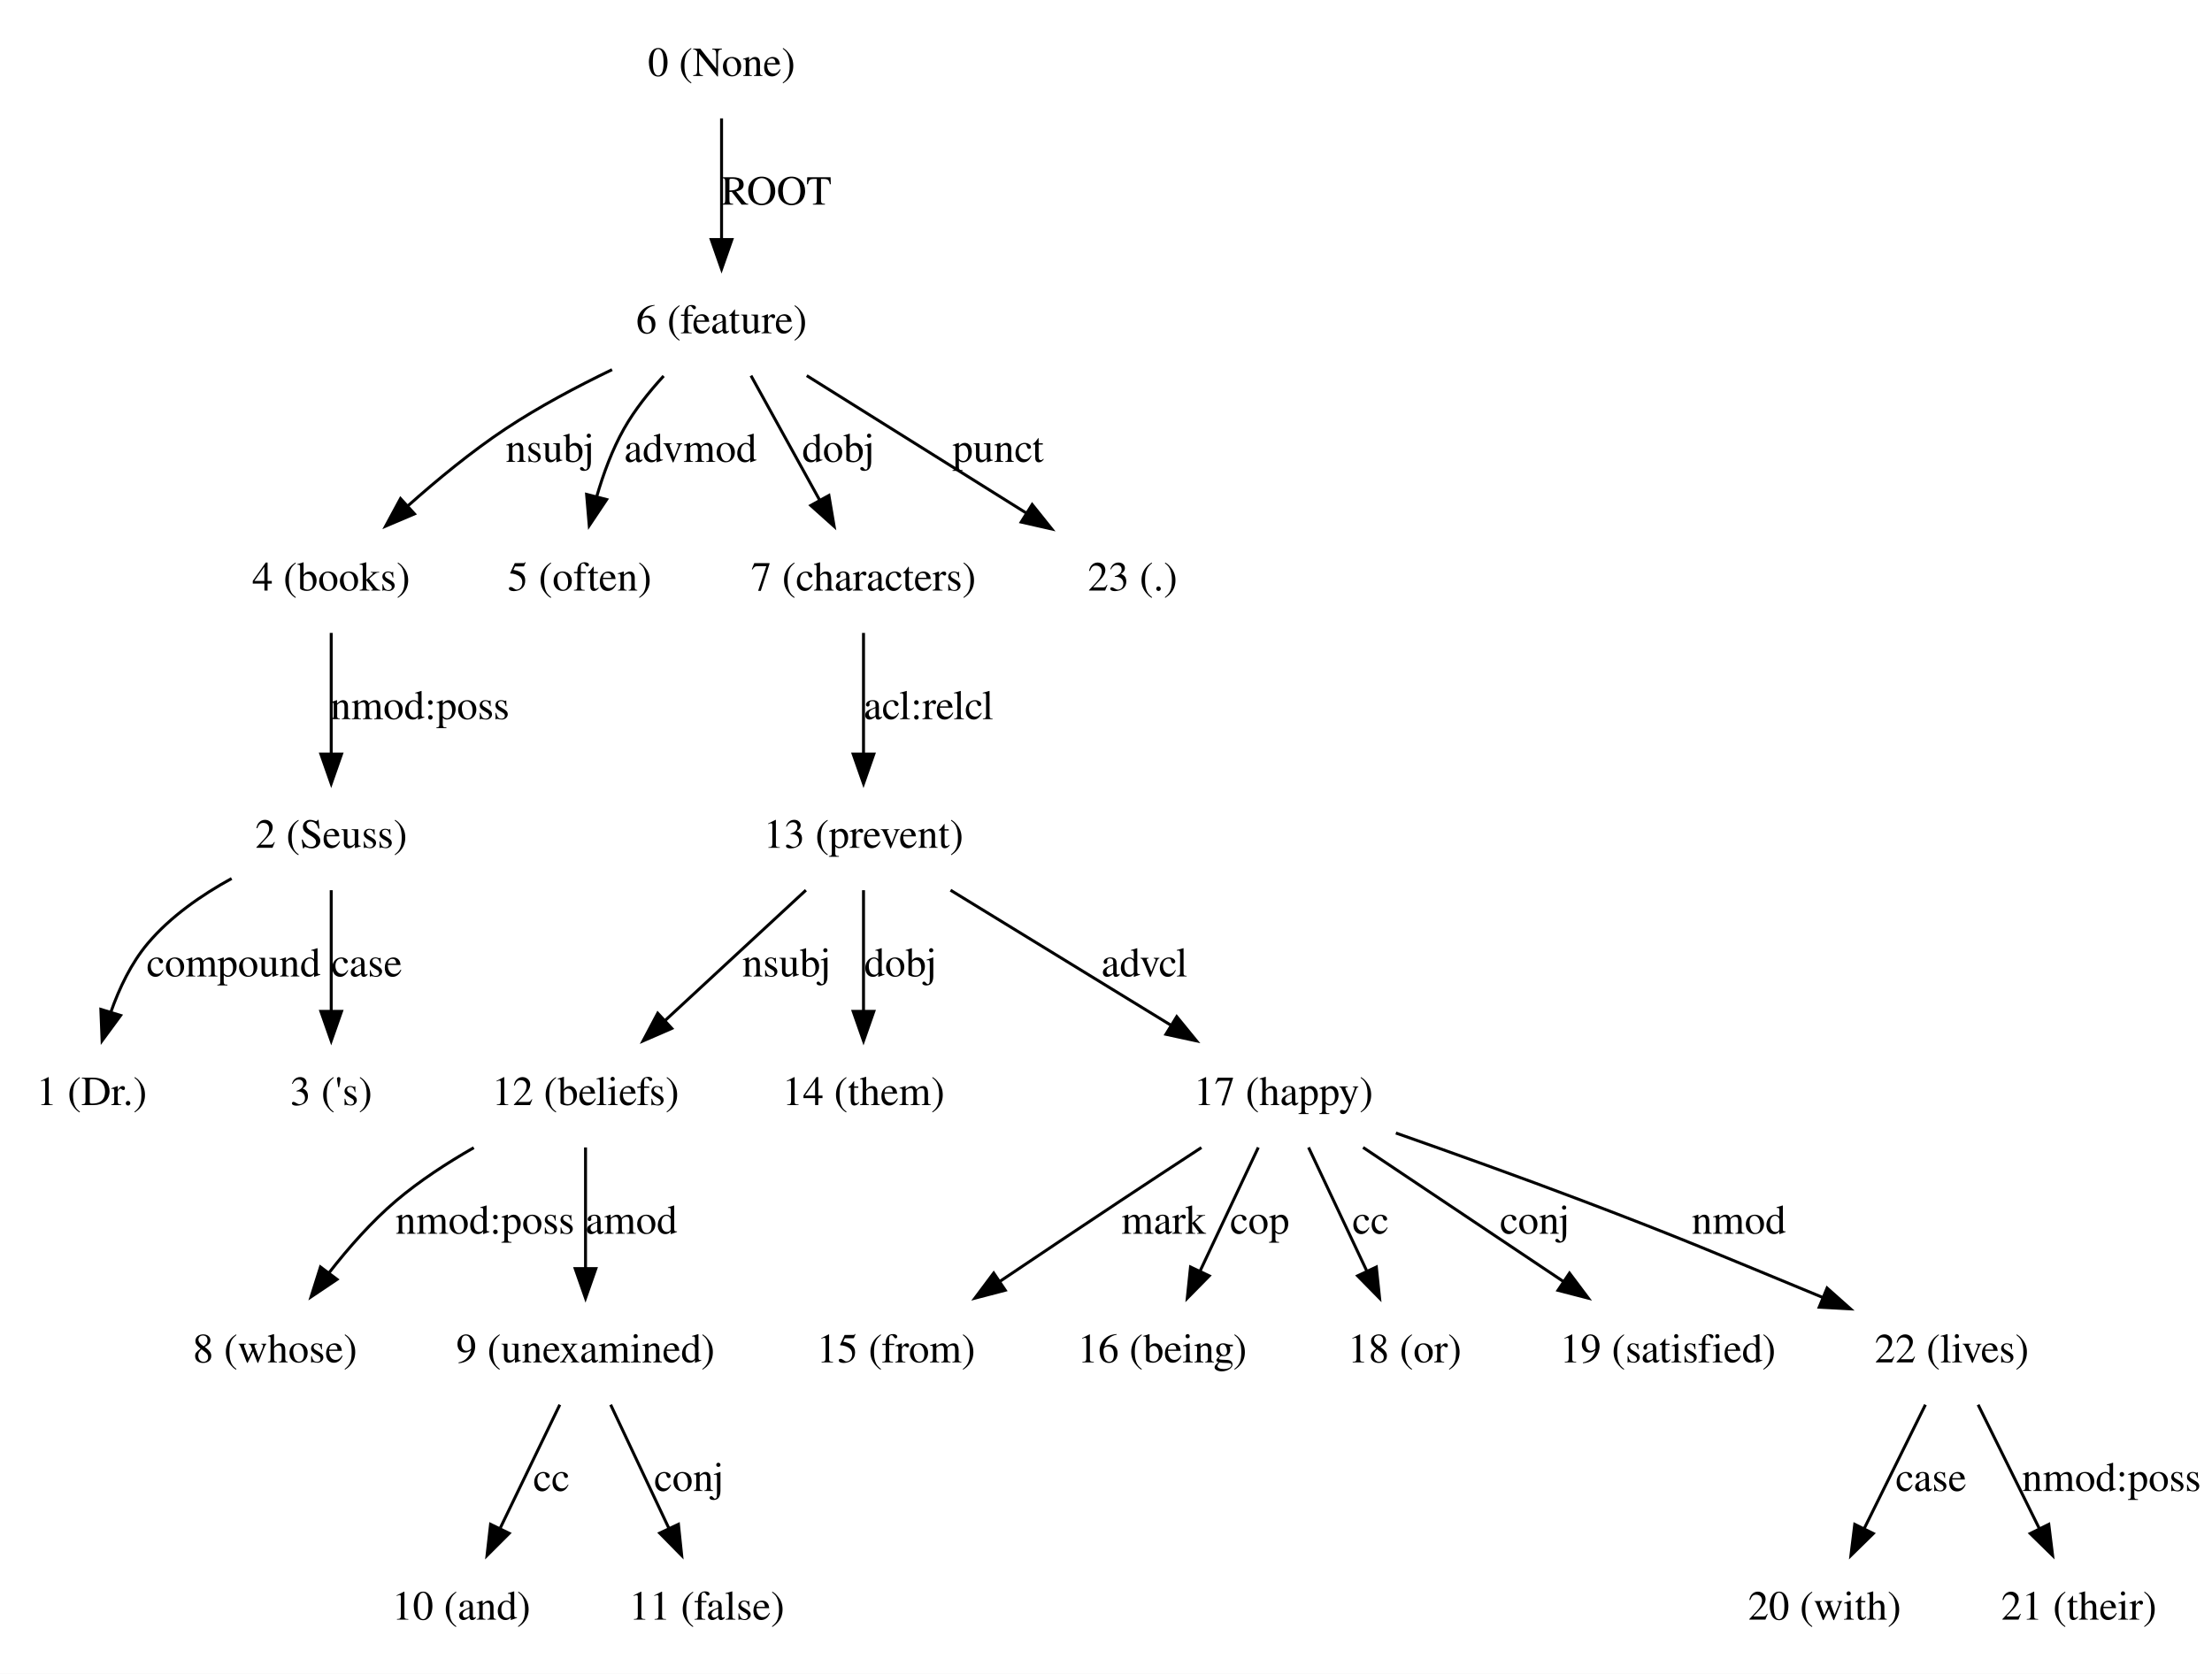
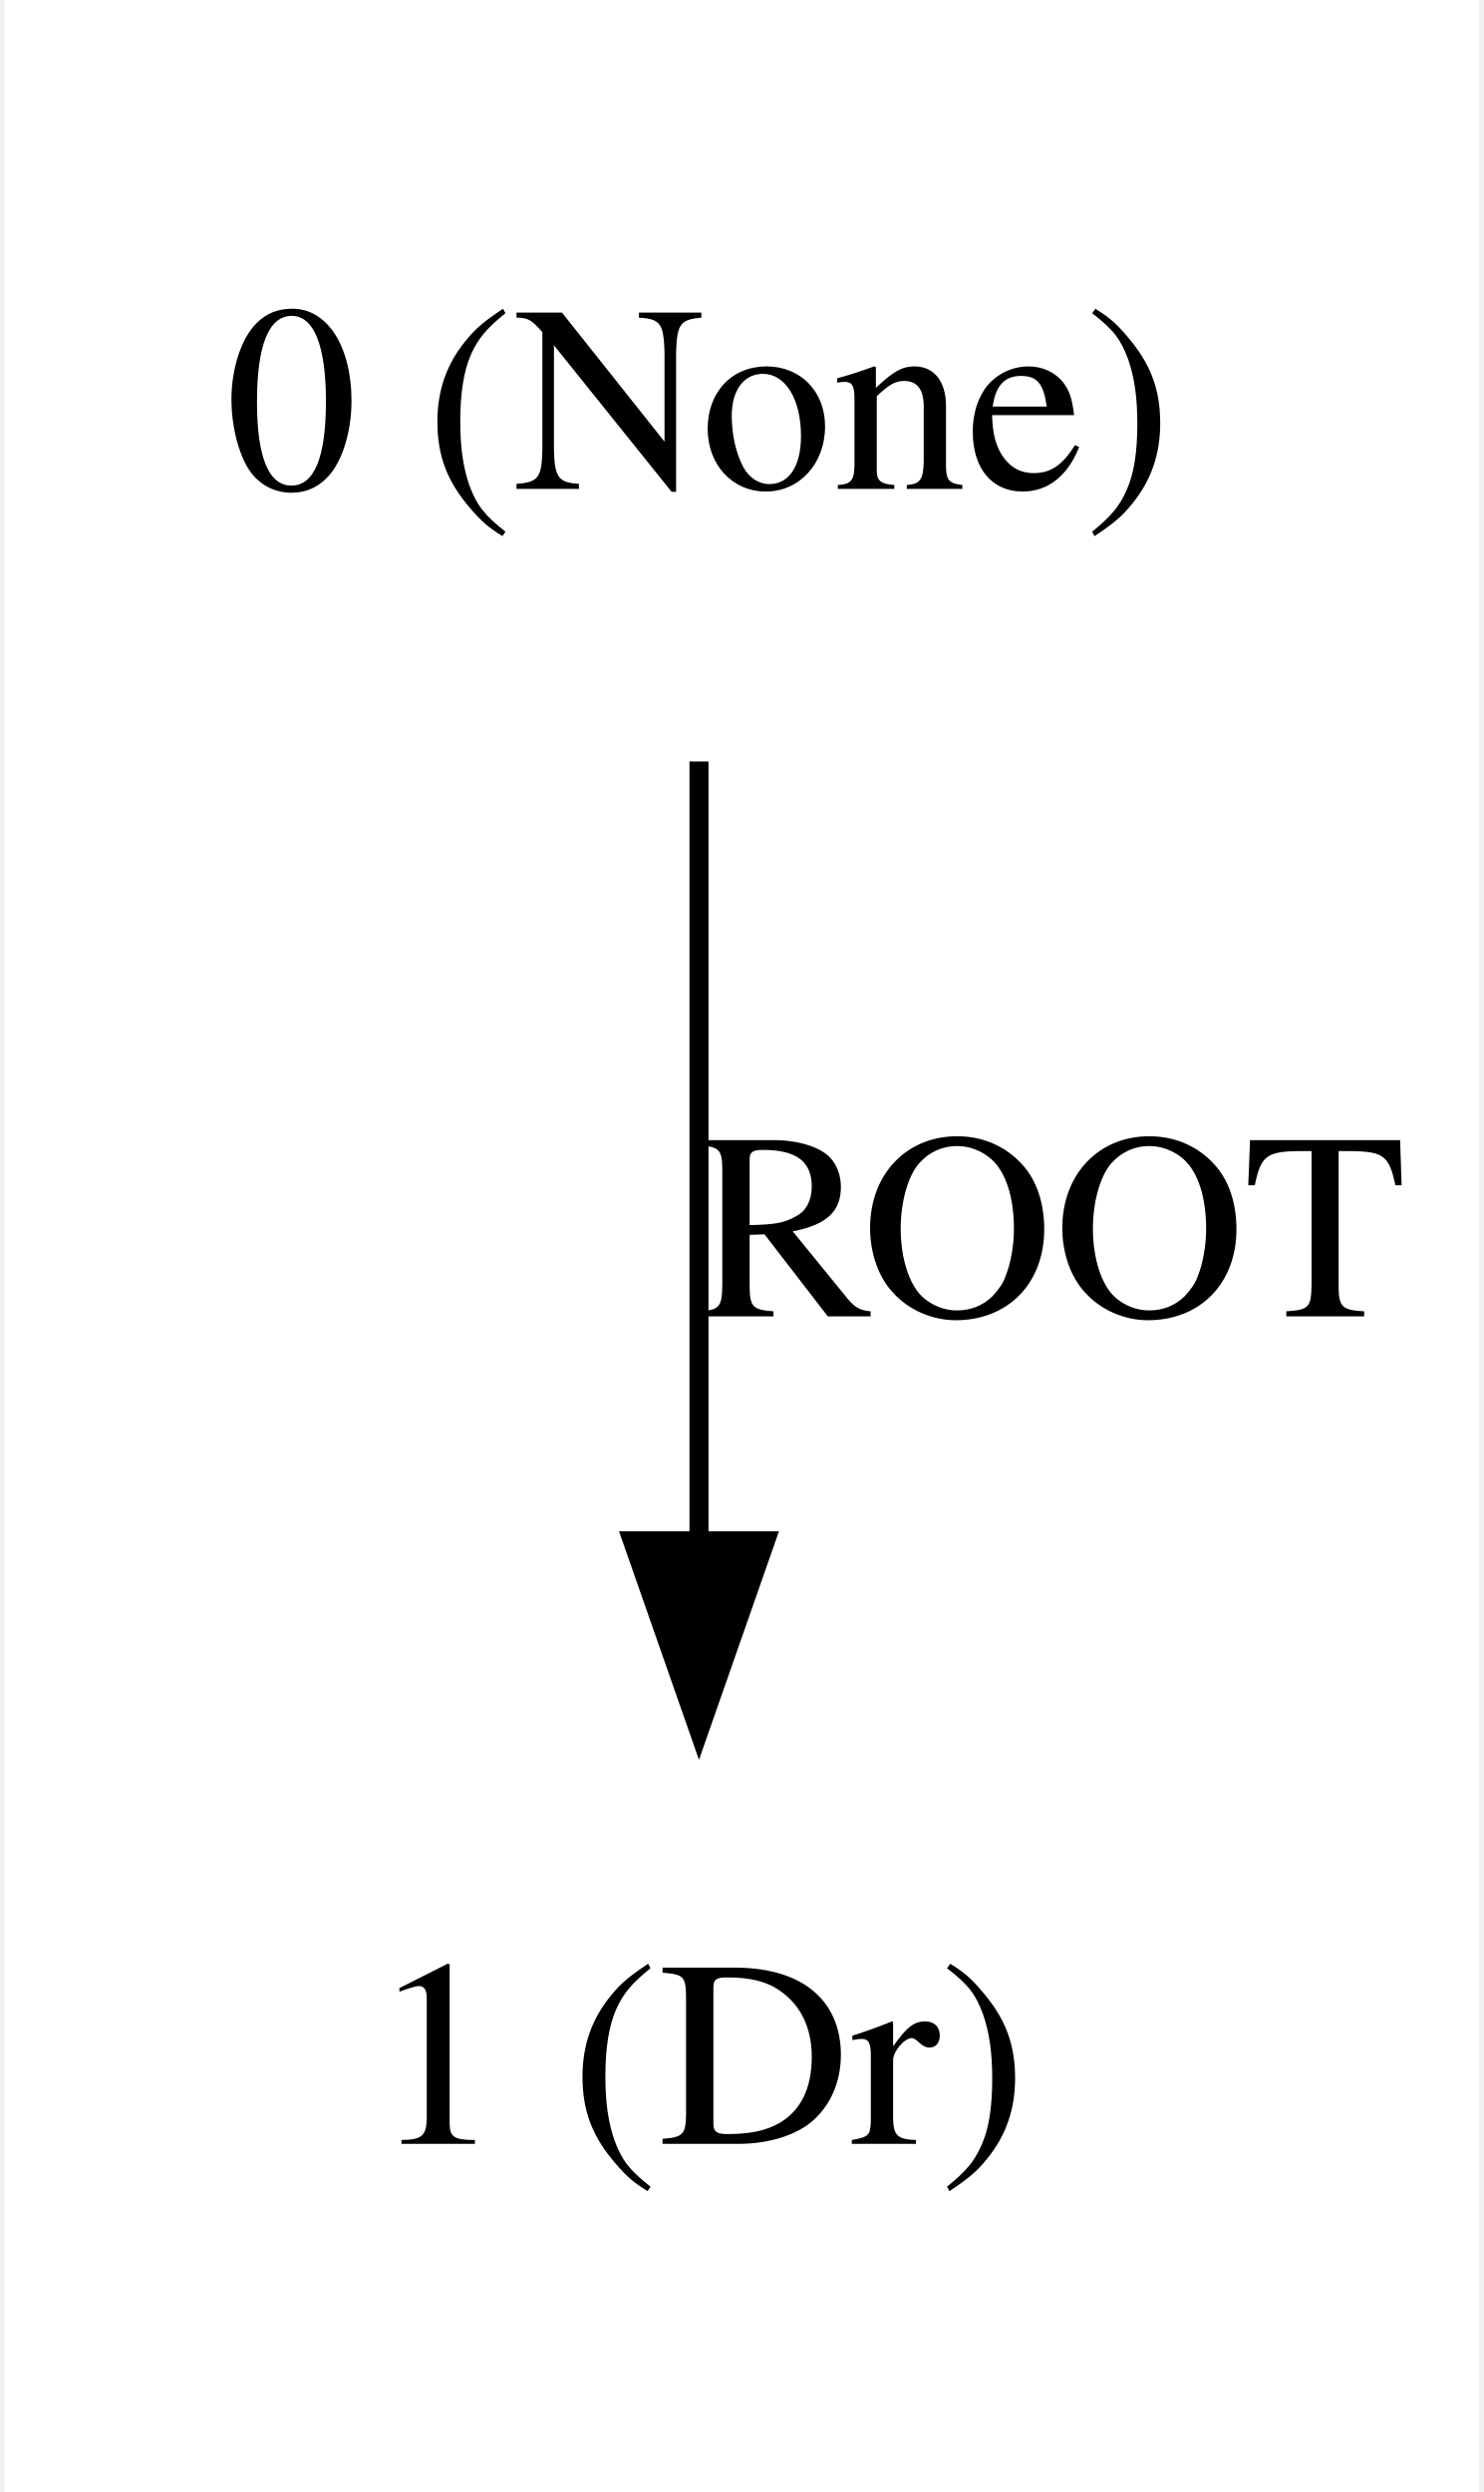
- <svg xmlns="http://www.w3.org/2000/svg" width="748pt" height="566pt" viewBox="0.00 0.00 748.00 566.00">
-   <g id="graph0" class="graph" transform="scale(1 1) rotate(0) translate(4 562)">
-     <polygon fill="#ffffff" stroke="transparent" points="-4,4 -4,-562 744,-562 744,4 -4,4" />
+ <svg xmlns="http://www.w3.org/2000/svg" width="78pt" height="131pt" viewBox="0.00 0.00 77.50 131.00">
+   <g id="graph0" class="graph" transform="scale(1 1) rotate(0) translate(4 127)">
+     <polygon fill="#ffffff" stroke="transparent" points="-4,4 -4,-127 73.5,-127 73.5,4 -4,4" />
    <g id="node1" class="node">
-       <text text-anchor="middle" x="240" y="-536.3" font-family="Times,serif" font-size="14.00" fill="#000000">0 (None)</text>
+       <text text-anchor="middle" x="32.5" y="-101.3" font-family="Times,serif" font-size="14.00" fill="#000000">0 (None)</text>
    </g>
    <g id="node2" class="node">
-       <text text-anchor="middle" x="240" y="-449.3" font-family="Times,serif" font-size="14.00" fill="#000000">6 (feature)</text>
+       <text text-anchor="middle" x="32.5" y="-14.3" font-family="Times,serif" font-size="14.00" fill="#000000">1 (Dr)</text>
    </g>
    <g id="edge1" class="edge">
-       <path fill="none" stroke="#000000" d="M240,-521.973C240,-510.192 240,-494.561 240,-481.158" />
-       <polygon fill="#000000" stroke="#000000" points="243.5,-481.003 240,-471.003 236.5,-481.003 243.5,-481.003" />
-       <text text-anchor="middle" x="258.5" y="-492.8" font-family="Times,serif" font-size="14.00" fill="#000000">ROOT</text>
-     </g>
-     <g id="node6" class="node">
-       <text text-anchor="middle" x="108" y="-362.3" font-family="Times,serif" font-size="14.00" fill="#000000">4 (books)</text>
-     </g>
-     <g id="edge5" class="edge">
-       <path fill="none" stroke="#000000" d="M202.974,-436.996C191.126,-431.288 178.189,-424.418 167,-417 155.514,-409.384 143.834,-399.762 133.93,-390.933" />
-       <polygon fill="#000000" stroke="#000000" points="136.155,-388.224 126.406,-384.075 131.44,-393.398 136.155,-388.224" />
-       <text text-anchor="middle" x="182" y="-405.8" font-family="Times,serif" font-size="14.00" fill="#000000">nsubj</text>
-     </g>
-     <g id="node7" class="node">
-       <text text-anchor="middle" x="192" y="-362.3" font-family="Times,serif" font-size="14.00" fill="#000000">5 (often)</text>
-     </g>
-     <g id="edge6" class="edge">
-       <path fill="none" stroke="#000000" d="M220.413,-434.858C215.486,-429.495 210.585,-423.349 207,-417 203.025,-409.959 200.013,-401.764 197.772,-394.03" />
-       <polygon fill="#000000" stroke="#000000" points="201.14,-393.072 195.253,-384.264 194.362,-394.821 201.14,-393.072" />
-       <text text-anchor="middle" x="229.5" y="-405.8" font-family="Times,serif" font-size="14.00" fill="#000000">advmod</text>
-     </g>
-     <g id="node8" class="node">
-       <text text-anchor="middle" x="288" y="-362.3" font-family="Times,serif" font-size="14.00" fill="#000000">7 (characters)</text>
-     </g>
-     <g id="edge7" class="edge">
-       <path fill="none" stroke="#000000" d="M249.946,-434.974C256.639,-422.842 265.584,-406.629 273.12,-392.97" />
-       <polygon fill="#000000" stroke="#000000" points="276.301,-394.45 278.067,-384.003 270.172,-391.068 276.301,-394.45" />
-       <text text-anchor="middle" x="279.5" y="-405.8" font-family="Times,serif" font-size="14.00" fill="#000000">dobj</text>
-     </g>
-     <g id="node9" class="node">
-       <text text-anchor="middle" x="379" y="-362.3" font-family="Times,serif" font-size="14.00" fill="#000000">23 (.)</text>
-     </g>
-     <g id="edge8" class="edge">
-       <path fill="none" stroke="#000000" d="M268.801,-434.974C290.377,-421.469 320.034,-402.907 343.147,-388.44" />
-       <polygon fill="#000000" stroke="#000000" points="345.035,-391.388 351.655,-383.115 341.321,-385.454 345.035,-391.388" />
-       <text text-anchor="middle" x="333.5" y="-405.8" font-family="Times,serif" font-size="14.00" fill="#000000">punct</text>
-     </g>
-     <g id="node3" class="node">
-       <text text-anchor="middle" x="27" y="-188.3" font-family="Times,serif" font-size="14.00" fill="#000000">1 (Dr.)</text>
-     </g>
-     <g id="node4" class="node">
-       <text text-anchor="middle" x="108" y="-275.3" font-family="Times,serif" font-size="14.00" fill="#000000">2 (Seuss)</text>
-     </g>
-     <g id="edge2" class="edge">
-       <path fill="none" stroke="#000000" d="M74.323,-264.918C64.127,-259.327 53.624,-252.039 46,-243 40.37,-236.325 36.328,-227.822 33.462,-219.682" />
-       <polygon fill="#000000" stroke="#000000" points="36.797,-218.616 30.522,-210.079 30.103,-220.665 36.797,-218.616" />
-       <text text-anchor="middle" x="75" y="-231.8" font-family="Times,serif" font-size="14.00" fill="#000000">compound</text>
-     </g>
-     <g id="node5" class="node">
-       <text text-anchor="middle" x="108" y="-188.3" font-family="Times,serif" font-size="14.00" fill="#000000">3 ('s)</text>
-     </g>
-     <g id="edge3" class="edge">
-       <path fill="none" stroke="#000000" d="M108,-260.974C108,-249.192 108,-233.561 108,-220.158" />
-       <polygon fill="#000000" stroke="#000000" points="111.5,-220.003 108,-210.003 104.5,-220.003 111.5,-220.003" />
-       <text text-anchor="middle" x="120" y="-231.8" font-family="Times,serif" font-size="14.00" fill="#000000">case</text>
-     </g>
-     <g id="edge4" class="edge">
-       <path fill="none" stroke="#000000" d="M108,-347.974C108,-336.192 108,-320.561 108,-307.158" />
-       <polygon fill="#000000" stroke="#000000" points="111.5,-307.003 108,-297.003 104.5,-307.003 111.5,-307.003" />
-       <text text-anchor="middle" x="138" y="-318.8" font-family="Times,serif" font-size="14.00" fill="#000000">nmod:poss</text>
-     </g>
-     <g id="node10" class="node">
-       <text text-anchor="middle" x="288" y="-275.3" font-family="Times,serif" font-size="14.00" fill="#000000">13 (prevent)</text>
-     </g>
-     <g id="edge9" class="edge">
-       <path fill="none" stroke="#000000" d="M288,-347.974C288,-336.192 288,-320.561 288,-307.158" />
-       <polygon fill="#000000" stroke="#000000" points="291.5,-307.003 288,-297.003 284.5,-307.003 291.5,-307.003" />
-       <text text-anchor="middle" x="310" y="-318.8" font-family="Times,serif" font-size="14.00" fill="#000000">acl:relcl</text>
-     </g>
-     <g id="node15" class="node">
-       <text text-anchor="middle" x="194" y="-188.3" font-family="Times,serif" font-size="14.00" fill="#000000">12 (beliefs)</text>
-     </g>
-     <g id="edge14" class="edge">
-       <path fill="none" stroke="#000000" d="M268.523,-260.974C254.785,-248.259 236.203,-231.06 221.031,-217.018" />
-       <polygon fill="#000000" stroke="#000000" points="223.168,-214.227 213.452,-210.003 218.414,-219.365 223.168,-214.227" />
-       <text text-anchor="middle" x="262" y="-231.8" font-family="Times,serif" font-size="14.00" fill="#000000">nsubj</text>
-     </g>
-     <g id="node16" class="node">
-       <text text-anchor="middle" x="288" y="-188.3" font-family="Times,serif" font-size="14.00" fill="#000000">14 (them)</text>
-     </g>
-     <g id="edge15" class="edge">
-       <path fill="none" stroke="#000000" d="M288,-260.974C288,-249.192 288,-233.561 288,-220.158" />
-       <polygon fill="#000000" stroke="#000000" points="291.5,-220.003 288,-210.003 284.5,-220.003 291.5,-220.003" />
-       <text text-anchor="middle" x="300.5" y="-231.8" font-family="Times,serif" font-size="14.00" fill="#000000">dobj</text>
-     </g>
-     <g id="node17" class="node">
-       <text text-anchor="middle" x="430" y="-188.3" font-family="Times,serif" font-size="14.00" fill="#000000">17 (happy)</text>
-     </g>
-     <g id="edge16" class="edge">
-       <path fill="none" stroke="#000000" d="M317.423,-260.974C339.033,-247.734 368.577,-229.633 391.977,-215.296" />
-       <polygon fill="#000000" stroke="#000000" points="393.917,-218.212 400.615,-210.003 390.26,-212.243 393.917,-218.212" />
-       <text text-anchor="middle" x="383" y="-231.8" font-family="Times,serif" font-size="14.00" fill="#000000">advcl</text>
-     </g>
-     <g id="node11" class="node">
-       <text text-anchor="middle" x="89" y="-101.3" font-family="Times,serif" font-size="14.00" fill="#000000">8 (whose)</text>
-     </g>
-     <g id="node12" class="node">
-       <text text-anchor="middle" x="194" y="-101.3" font-family="Times,serif" font-size="14.00" fill="#000000">9 (unexamined)</text>
-     </g>
-     <g id="node13" class="node">
-       <text text-anchor="middle" x="152" y="-14.3" font-family="Times,serif" font-size="14.00" fill="#000000">10 (and)</text>
-     </g>
-     <g id="edge10" class="edge">
-       <path fill="none" stroke="#000000" d="M185.298,-86.974C179.497,-74.959 171.764,-58.94 165.21,-45.365" />
-       <polygon fill="#000000" stroke="#000000" points="168.191,-43.487 160.691,-36.003 161.887,-46.531 168.191,-43.487" />
-       <text text-anchor="middle" x="182.5" y="-57.8" font-family="Times,serif" font-size="14.00" fill="#000000">cc</text>
-     </g>
-     <g id="node14" class="node">
-       <text text-anchor="middle" x="235" y="-14.3" font-family="Times,serif" font-size="14.00" fill="#000000">11 (false)</text>
-     </g>
-     <g id="edge11" class="edge">
-       <path fill="none" stroke="#000000" d="M202.495,-86.974C208.157,-74.959 215.706,-58.94 222.104,-45.365" />
-       <polygon fill="#000000" stroke="#000000" points="225.419,-46.541 226.516,-36.003 219.087,-43.557 225.419,-46.541" />
-       <text text-anchor="middle" x="229" y="-57.8" font-family="Times,serif" font-size="14.00" fill="#000000">conj</text>
-     </g>
-     <g id="edge12" class="edge">
-       <path fill="none" stroke="#000000" d="M156.211,-173.891C147.178,-168.732 137.878,-162.676 130,-156 121.68,-148.949 113.834,-140.014 107.277,-131.6" />
-       <polygon fill="#000000" stroke="#000000" points="109.972,-129.36 101.18,-123.449 104.367,-133.553 109.972,-129.36" />
-       <text text-anchor="middle" x="160" y="-144.8" font-family="Times,serif" font-size="14.00" fill="#000000">nmod:poss</text>
-     </g>
-     <g id="edge13" class="edge">
-       <path fill="none" stroke="#000000" d="M194,-173.974C194,-162.192 194,-146.561 194,-133.158" />
-       <polygon fill="#000000" stroke="#000000" points="197.5,-133.003 194,-123.003 190.5,-133.003 197.5,-133.003" />
-       <text text-anchor="middle" x="209.5" y="-144.8" font-family="Times,serif" font-size="14.00" fill="#000000">amod</text>
-     </g>
-     <g id="node18" class="node">
-       <text text-anchor="middle" x="299" y="-101.3" font-family="Times,serif" font-size="14.00" fill="#000000">15 (from)</text>
-     </g>
-     <g id="edge17" class="edge">
-       <path fill="none" stroke="#000000" d="M402.262,-173.932C393.524,-168.218 383.847,-161.863 375,-156 361.656,-147.156 347.043,-137.374 334.228,-128.762" />
-       <polygon fill="#000000" stroke="#000000" points="335.932,-125.69 325.681,-123.013 332.025,-131.498 335.932,-125.69" />
-       <text text-anchor="middle" x="389.5" y="-144.8" font-family="Times,serif" font-size="14.00" fill="#000000">mark</text>
-     </g>
-     <g id="node19" class="node">
-       <text text-anchor="middle" x="389" y="-101.3" font-family="Times,serif" font-size="14.00" fill="#000000">16 (being)</text>
-     </g>
-     <g id="edge18" class="edge">
-       <path fill="none" stroke="#000000" d="M421.505,-173.974C415.842,-161.958 408.294,-145.94 401.896,-132.365" />
-       <polygon fill="#000000" stroke="#000000" points="404.913,-130.557 397.484,-123.003 398.581,-133.541 404.913,-130.557" />
-       <text text-anchor="middle" x="422" y="-144.8" font-family="Times,serif" font-size="14.00" fill="#000000">cop</text>
-     </g>
-     <g id="node20" class="node">
-       <text text-anchor="middle" x="471" y="-101.3" font-family="Times,serif" font-size="14.00" fill="#000000">18 (or)</text>
-     </g>
-     <g id="edge19" class="edge">
-       <path fill="none" stroke="#000000" d="M438.495,-173.974C444.158,-161.958 451.706,-145.94 458.104,-132.365" />
-       <polygon fill="#000000" stroke="#000000" points="461.419,-133.541 462.516,-123.003 455.087,-130.557 461.419,-133.541" />
-       <text text-anchor="middle" x="459.5" y="-144.8" font-family="Times,serif" font-size="14.00" fill="#000000">cc</text>
-     </g>
-     <g id="node21" class="node">
-       <text text-anchor="middle" x="560" y="-101.3" font-family="Times,serif" font-size="14.00" fill="#000000">19 (satisfied)</text>
-     </g>
-     <g id="edge20" class="edge">
-       <path fill="none" stroke="#000000" d="M456.936,-173.974C476.546,-160.85 503.291,-142.951 524.623,-128.676" />
-       <polygon fill="#000000" stroke="#000000" points="526.734,-131.474 533.098,-123.003 522.841,-125.656 526.734,-131.474" />
-       <text text-anchor="middle" x="515" y="-144.8" font-family="Times,serif" font-size="14.00" fill="#000000">conj</text>
-     </g>
-     <g id="node22" class="node">
-       <text text-anchor="middle" x="656" y="-101.3" font-family="Times,serif" font-size="14.00" fill="#000000">22 (lives)</text>
-     </g>
-     <g id="edge21" class="edge">
-       <path fill="none" stroke="#000000" d="M468.022,-178.854C487.007,-172.187 510.287,-163.856 531,-156 565.006,-143.103 575.18,-138.588 612.282,-123.286" />
-       <polygon fill="#000000" stroke="#000000" points="613.836,-126.431 621.75,-119.387 611.171,-119.958 613.836,-126.431" />
-       <text text-anchor="middle" x="584" y="-144.8" font-family="Times,serif" font-size="14.00" fill="#000000">nmod</text>
-     </g>
-     <g id="node23" class="node">
-       <text text-anchor="middle" x="613" y="-14.3" font-family="Times,serif" font-size="14.00" fill="#000000">20 (with)</text>
-     </g>
-     <g id="edge22" class="edge">
-       <path fill="none" stroke="#000000" d="M647.09,-86.974C641.094,-74.842 633.081,-58.629 626.33,-44.97" />
-       <polygon fill="#000000" stroke="#000000" points="629.467,-43.417 621.898,-36.003 623.192,-46.519 629.467,-43.417" />
-       <text text-anchor="middle" x="649" y="-57.8" font-family="Times,serif" font-size="14.00" fill="#000000">case</text>
-     </g>
-     <g id="node24" class="node">
-       <text text-anchor="middle" x="699" y="-14.3" font-family="Times,serif" font-size="14.00" fill="#000000">21 (their)</text>
-     </g>
-     <g id="edge23" class="edge">
-       <path fill="none" stroke="#000000" d="M664.91,-86.974C670.906,-74.842 678.919,-58.629 685.67,-44.97" />
-       <polygon fill="#000000" stroke="#000000" points="688.808,-46.519 690.102,-36.003 682.533,-43.417 688.808,-46.519" />
-       <text text-anchor="middle" x="710" y="-57.8" font-family="Times,serif" font-size="14.00" fill="#000000">nmod:poss</text>
+       <path fill="none" stroke="#000000" d="M32.5,-86.974C32.5,-75.192 32.5,-59.561 32.5,-46.158" />
+       <polygon fill="#000000" stroke="#000000" points="36,-46.003 32.5,-36.003 29,-46.003 36,-46.003" />
+       <text text-anchor="middle" x="51" y="-57.8" font-family="Times,serif" font-size="14.00" fill="#000000">ROOT</text>
    </g>
  </g>
</svg>
